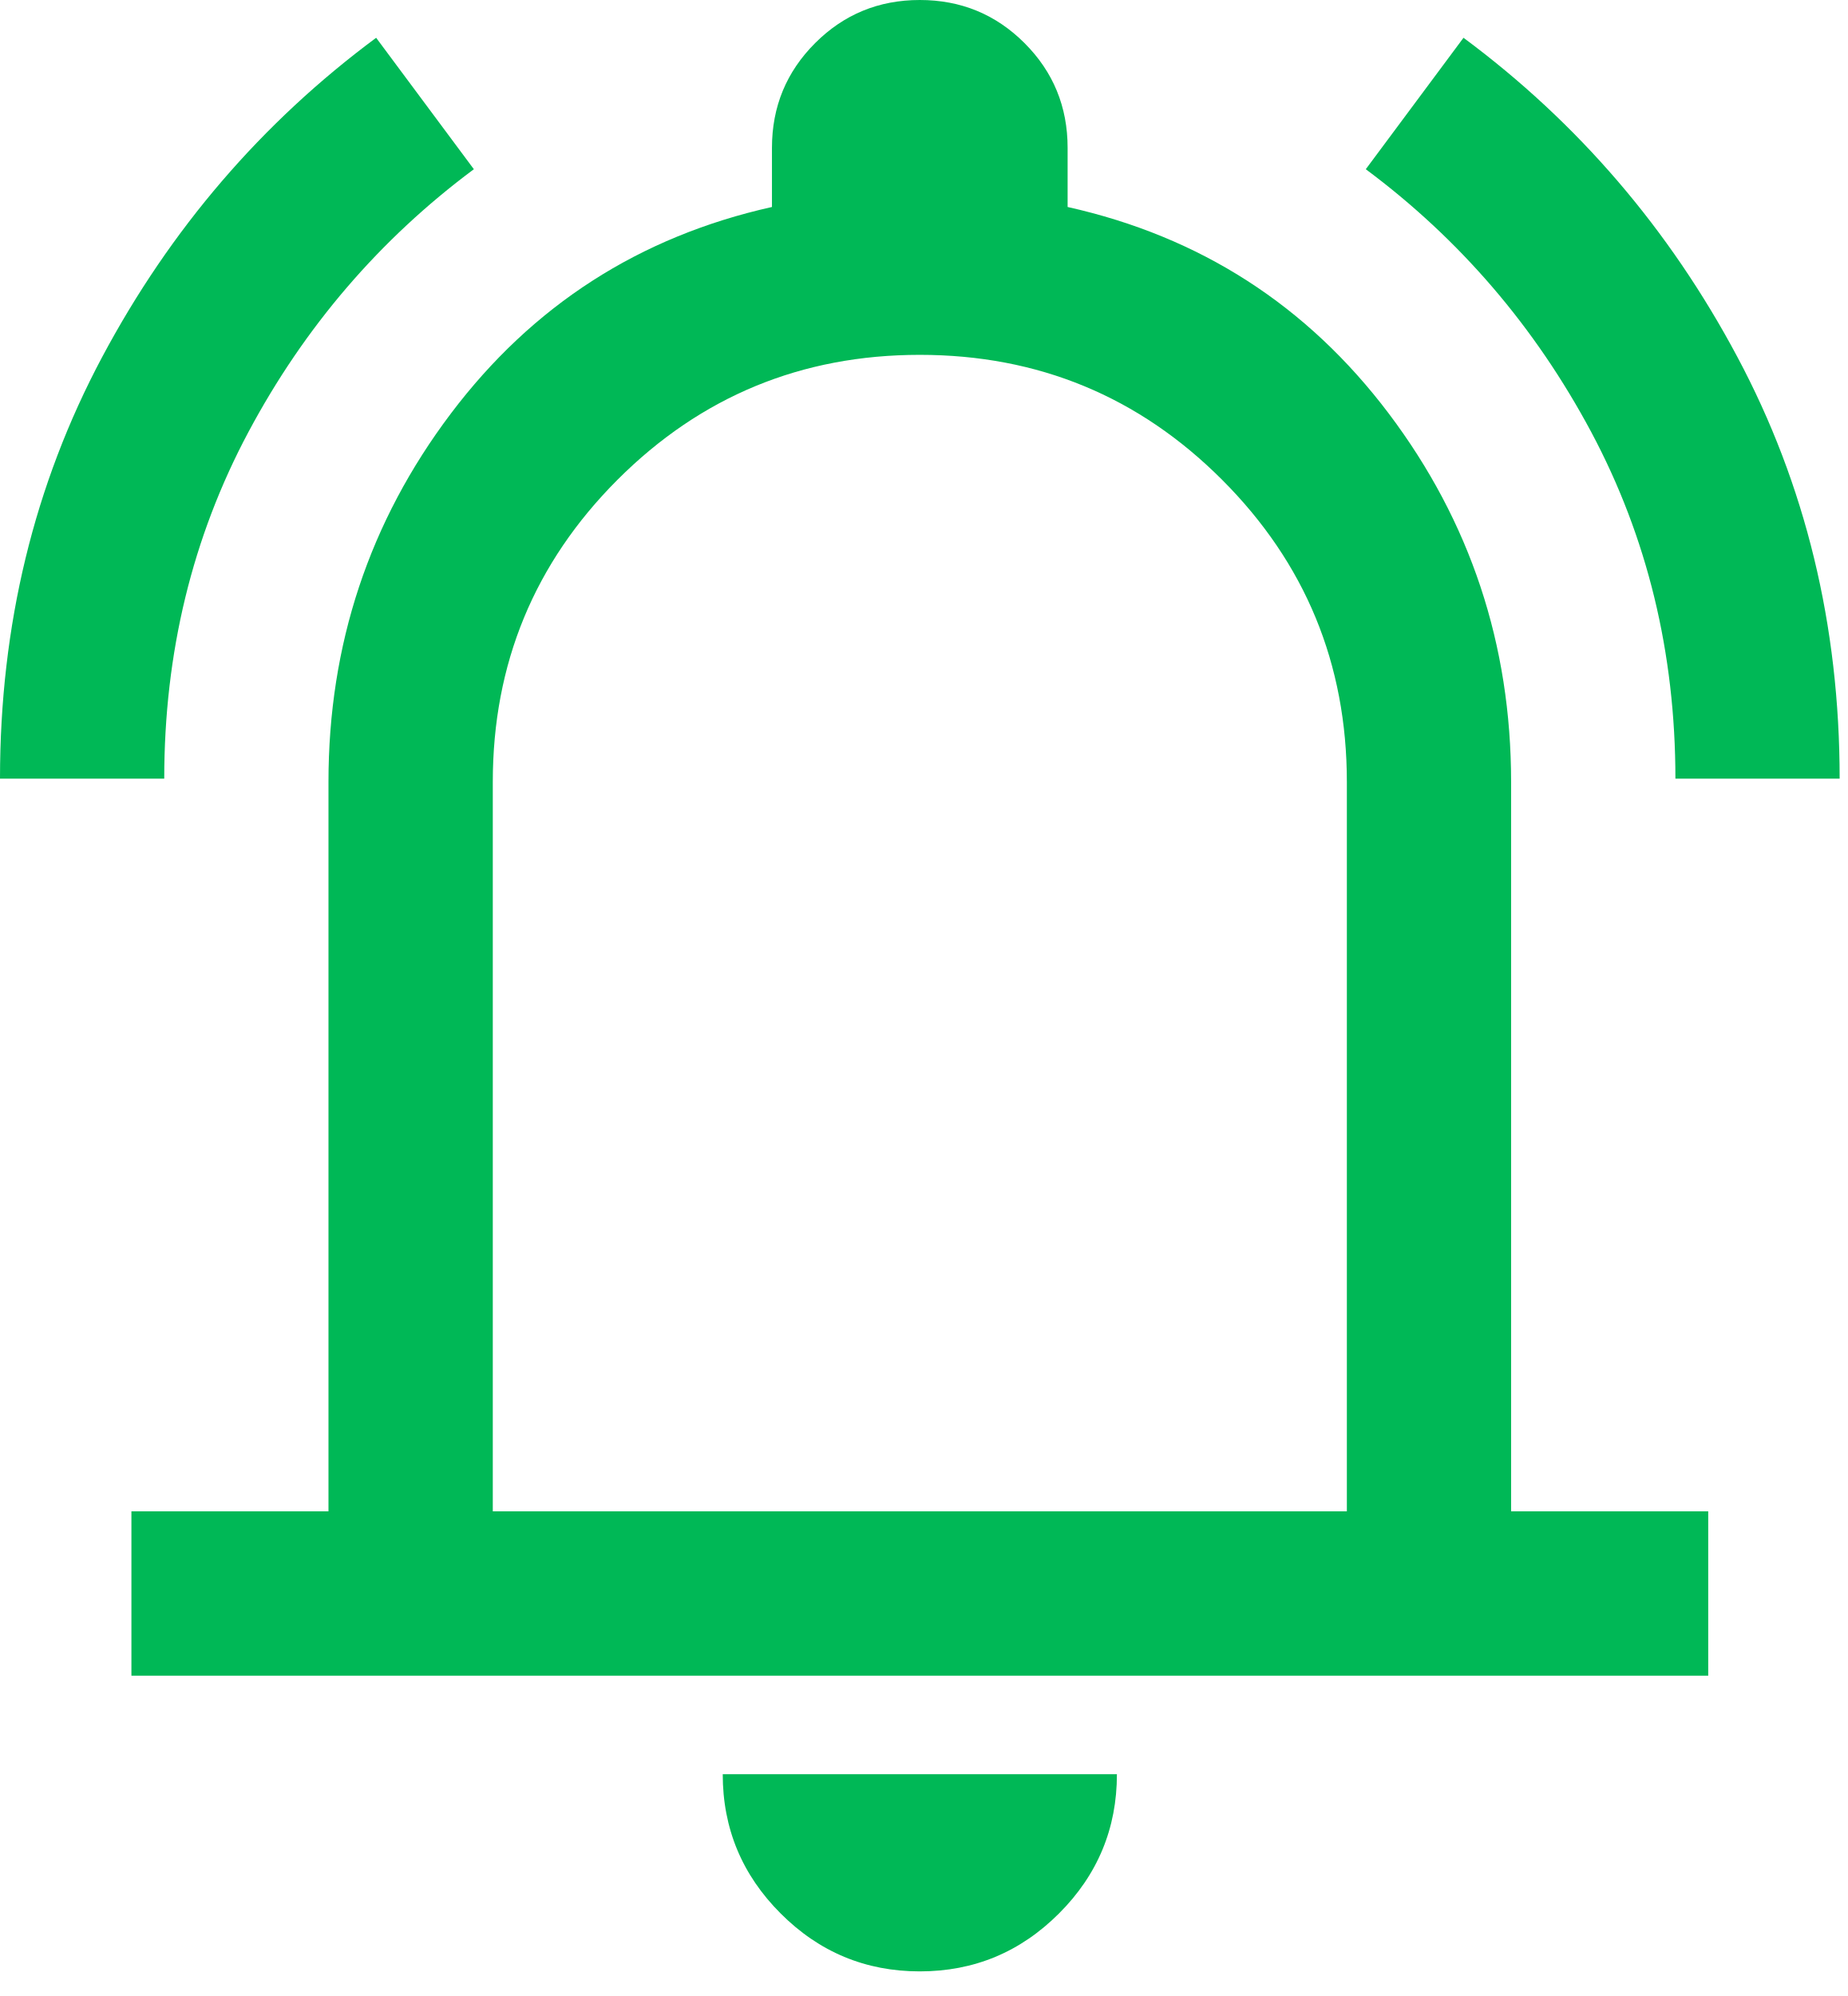
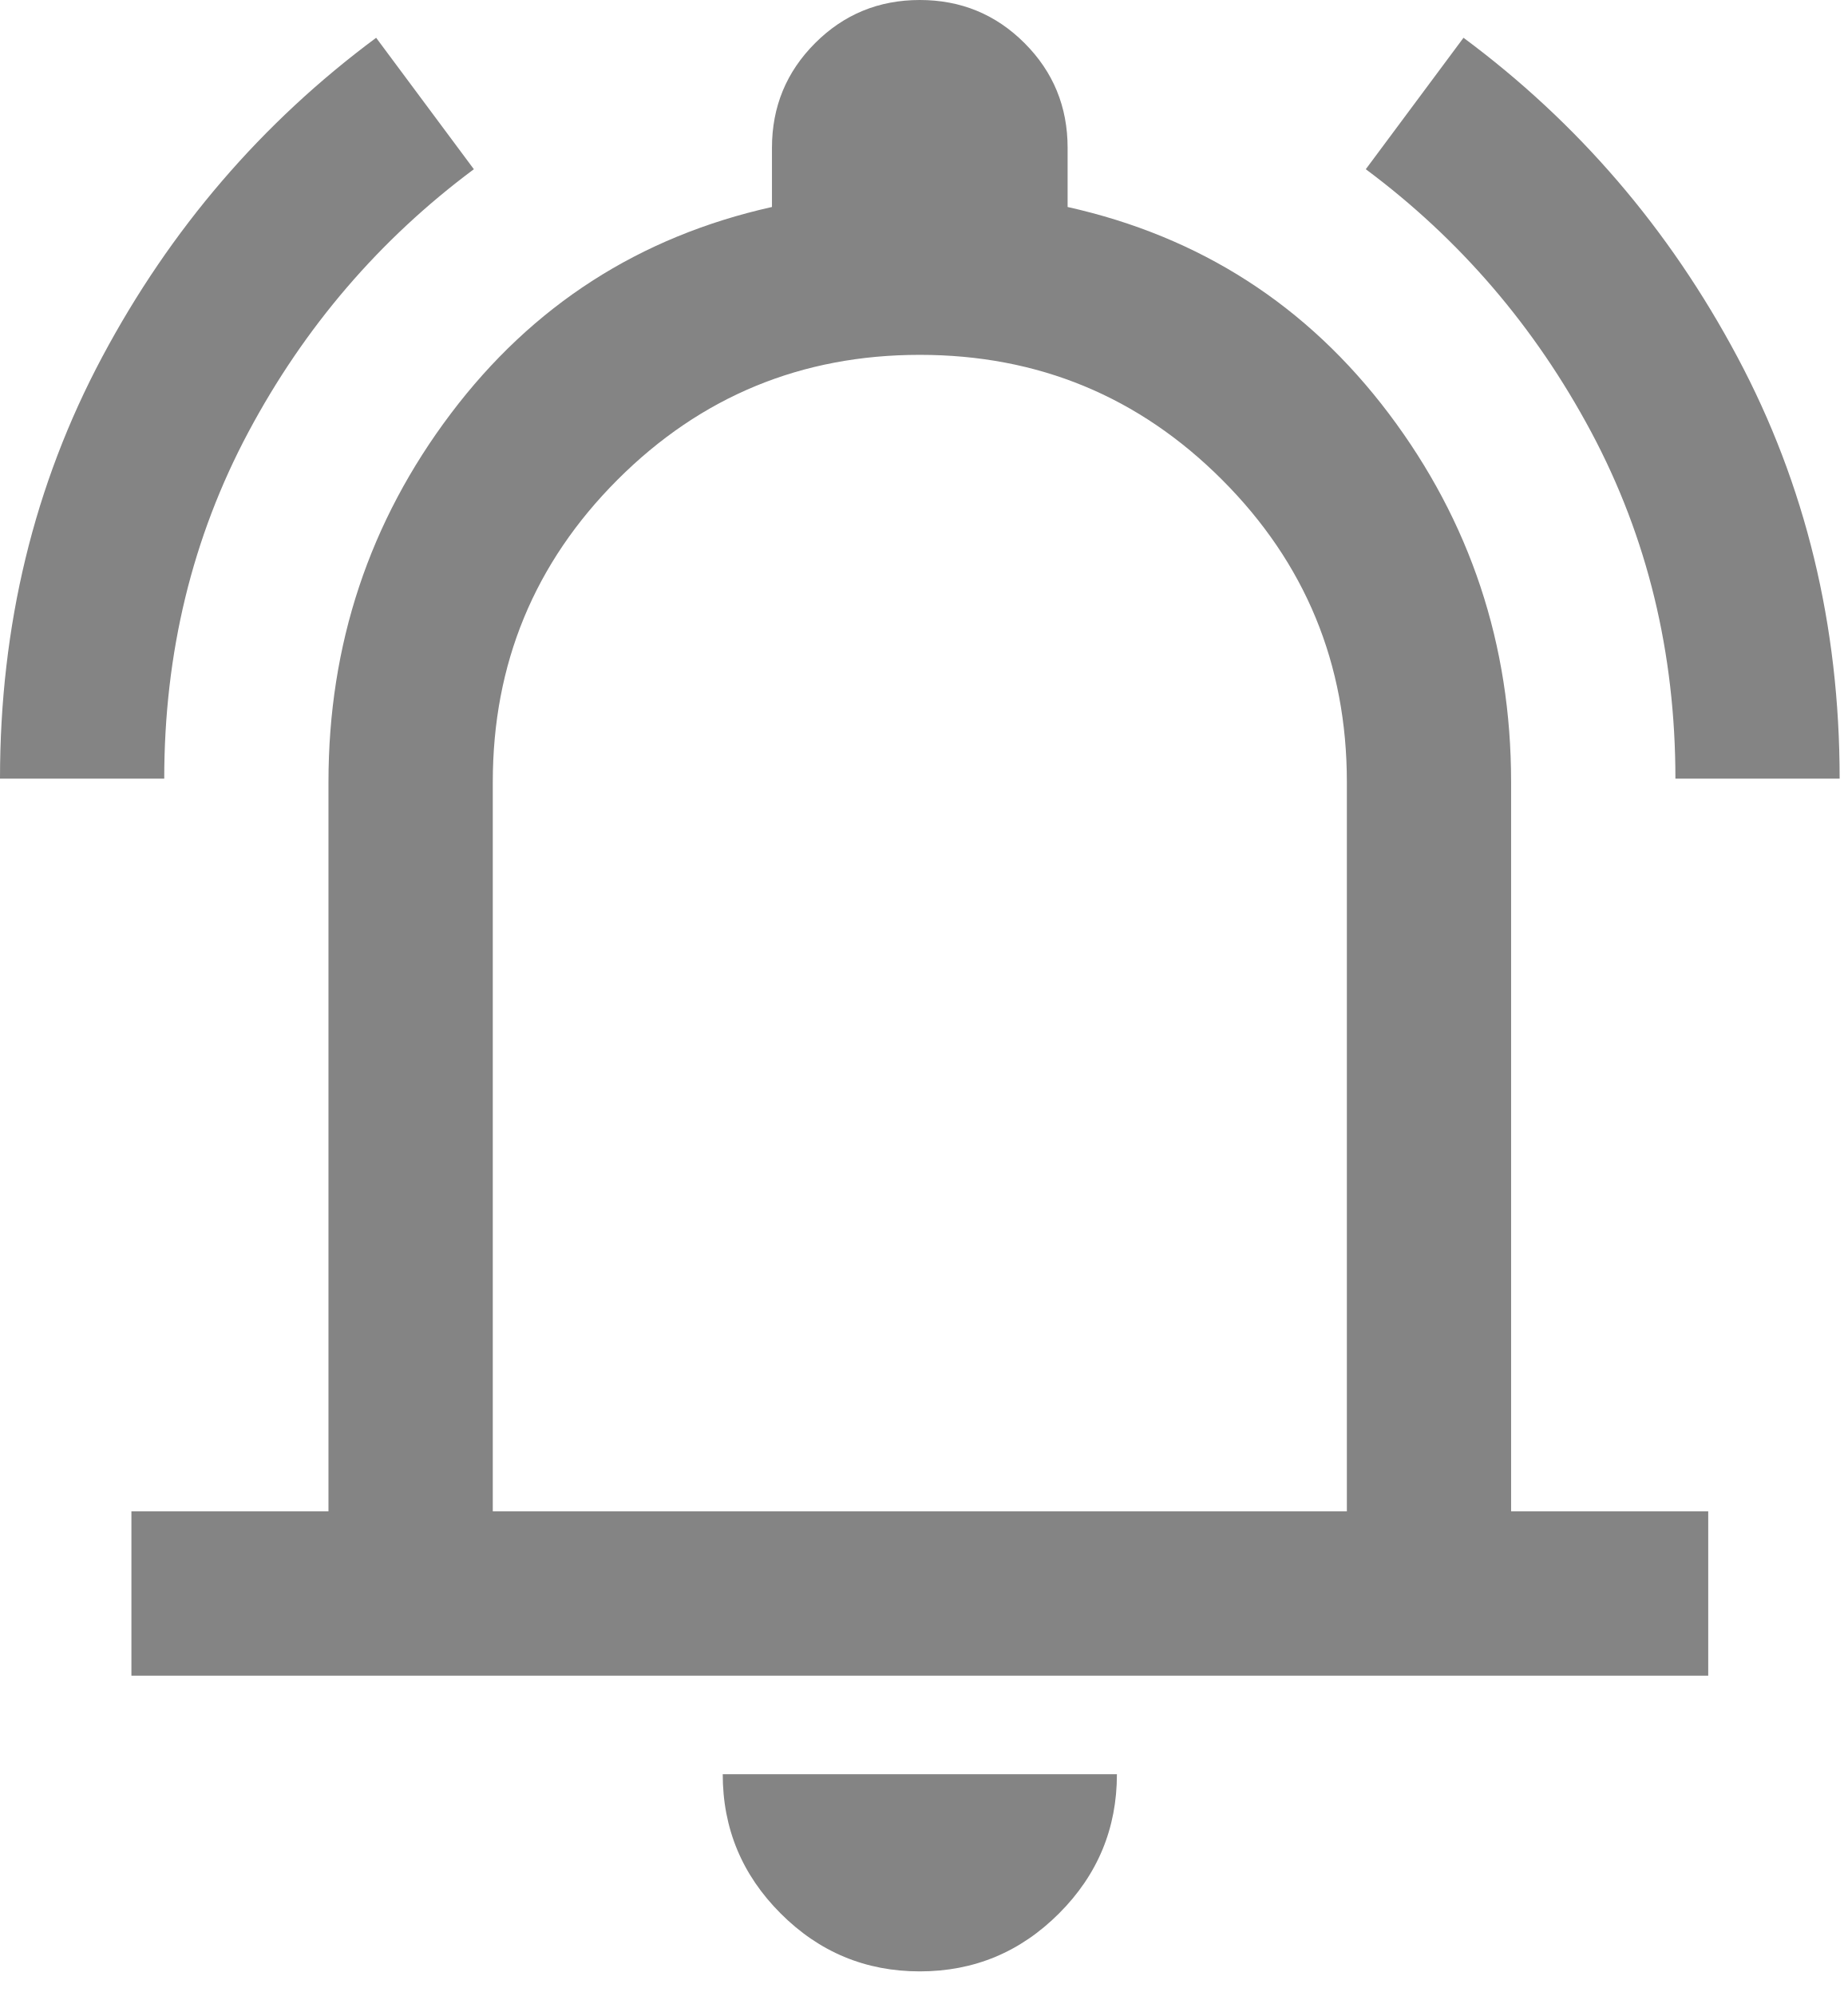
<svg xmlns="http://www.w3.org/2000/svg" width="25" height="27" viewBox="0 0 25 27" fill="none">
-   <path d="M0 10.533C0 8.459 0.461 6.557 1.383 4.828C2.306 3.098 3.541 1.659 5.089 0.511L6.411 2.289C5.137 3.237 4.12 4.422 3.361 5.844C2.602 7.267 2.222 8.83 2.222 10.533H0ZM22.667 10.533C22.667 8.83 22.287 7.267 21.528 5.844C20.768 4.422 19.752 3.237 18.478 2.289L19.8 0.511C21.348 1.659 22.583 3.098 23.505 4.828C24.428 6.557 24.889 8.459 24.889 10.533H22.667ZM1.778 22.667V20.444H4.444V10.578C4.444 8.719 4.996 7.057 6.1 5.594C7.204 4.131 8.652 3.2 10.444 2.8V2C10.444 1.444 10.639 0.972 11.028 0.583C11.417 0.194 11.889 0 12.444 0C13 0 13.472 0.194 13.861 0.583C14.25 0.972 14.444 1.444 14.444 2V2.8C16.237 3.2 17.685 4.131 18.789 5.594C19.892 7.057 20.444 8.719 20.444 10.578V20.444H23.111V22.667H1.778ZM12.444 26.667C11.711 26.667 11.083 26.406 10.561 25.883C10.039 25.361 9.778 24.733 9.778 24H15.111C15.111 24.733 14.85 25.361 14.328 25.883C13.805 26.406 13.178 26.667 12.444 26.667ZM6.667 20.444H18.222V10.578C18.222 8.978 17.659 7.615 16.533 6.489C15.407 5.363 14.044 4.8 12.444 4.8C10.844 4.8 9.481 5.363 8.355 6.489C7.23 7.615 6.667 8.978 6.667 10.578V20.444Z" fill="#00B856" />
+   <path d="M0 10.533C0 8.459 0.461 6.557 1.383 4.828C2.306 3.098 3.541 1.659 5.089 0.511L6.411 2.289C5.137 3.237 4.12 4.422 3.361 5.844C2.602 7.267 2.222 8.83 2.222 10.533H0ZM22.667 10.533C22.667 8.83 22.287 7.267 21.528 5.844C20.768 4.422 19.752 3.237 18.478 2.289L19.8 0.511C21.348 1.659 22.583 3.098 23.505 4.828C24.428 6.557 24.889 8.459 24.889 10.533H22.667ZM1.778 22.667V20.444H4.444V10.578C4.444 8.719 4.996 7.057 6.1 5.594C7.204 4.131 8.652 3.2 10.444 2.8V2C10.444 1.444 10.639 0.972 11.028 0.583C11.417 0.194 11.889 0 12.444 0C13 0 13.472 0.194 13.861 0.583C14.25 0.972 14.444 1.444 14.444 2V2.8C16.237 3.2 17.685 4.131 18.789 5.594C19.892 7.057 20.444 8.719 20.444 10.578V20.444H23.111V22.667H1.778ZM12.444 26.667C11.711 26.667 11.083 26.406 10.561 25.883C10.039 25.361 9.778 24.733 9.778 24H15.111C15.111 24.733 14.85 25.361 14.328 25.883C13.805 26.406 13.178 26.667 12.444 26.667ZM6.667 20.444H18.222V10.578C18.222 8.978 17.659 7.615 16.533 6.489C15.407 5.363 14.044 4.8 12.444 4.8C10.844 4.8 9.481 5.363 8.355 6.489C7.23 7.615 6.667 8.978 6.667 10.578V20.444Z" fill="#848484" />
</svg>
